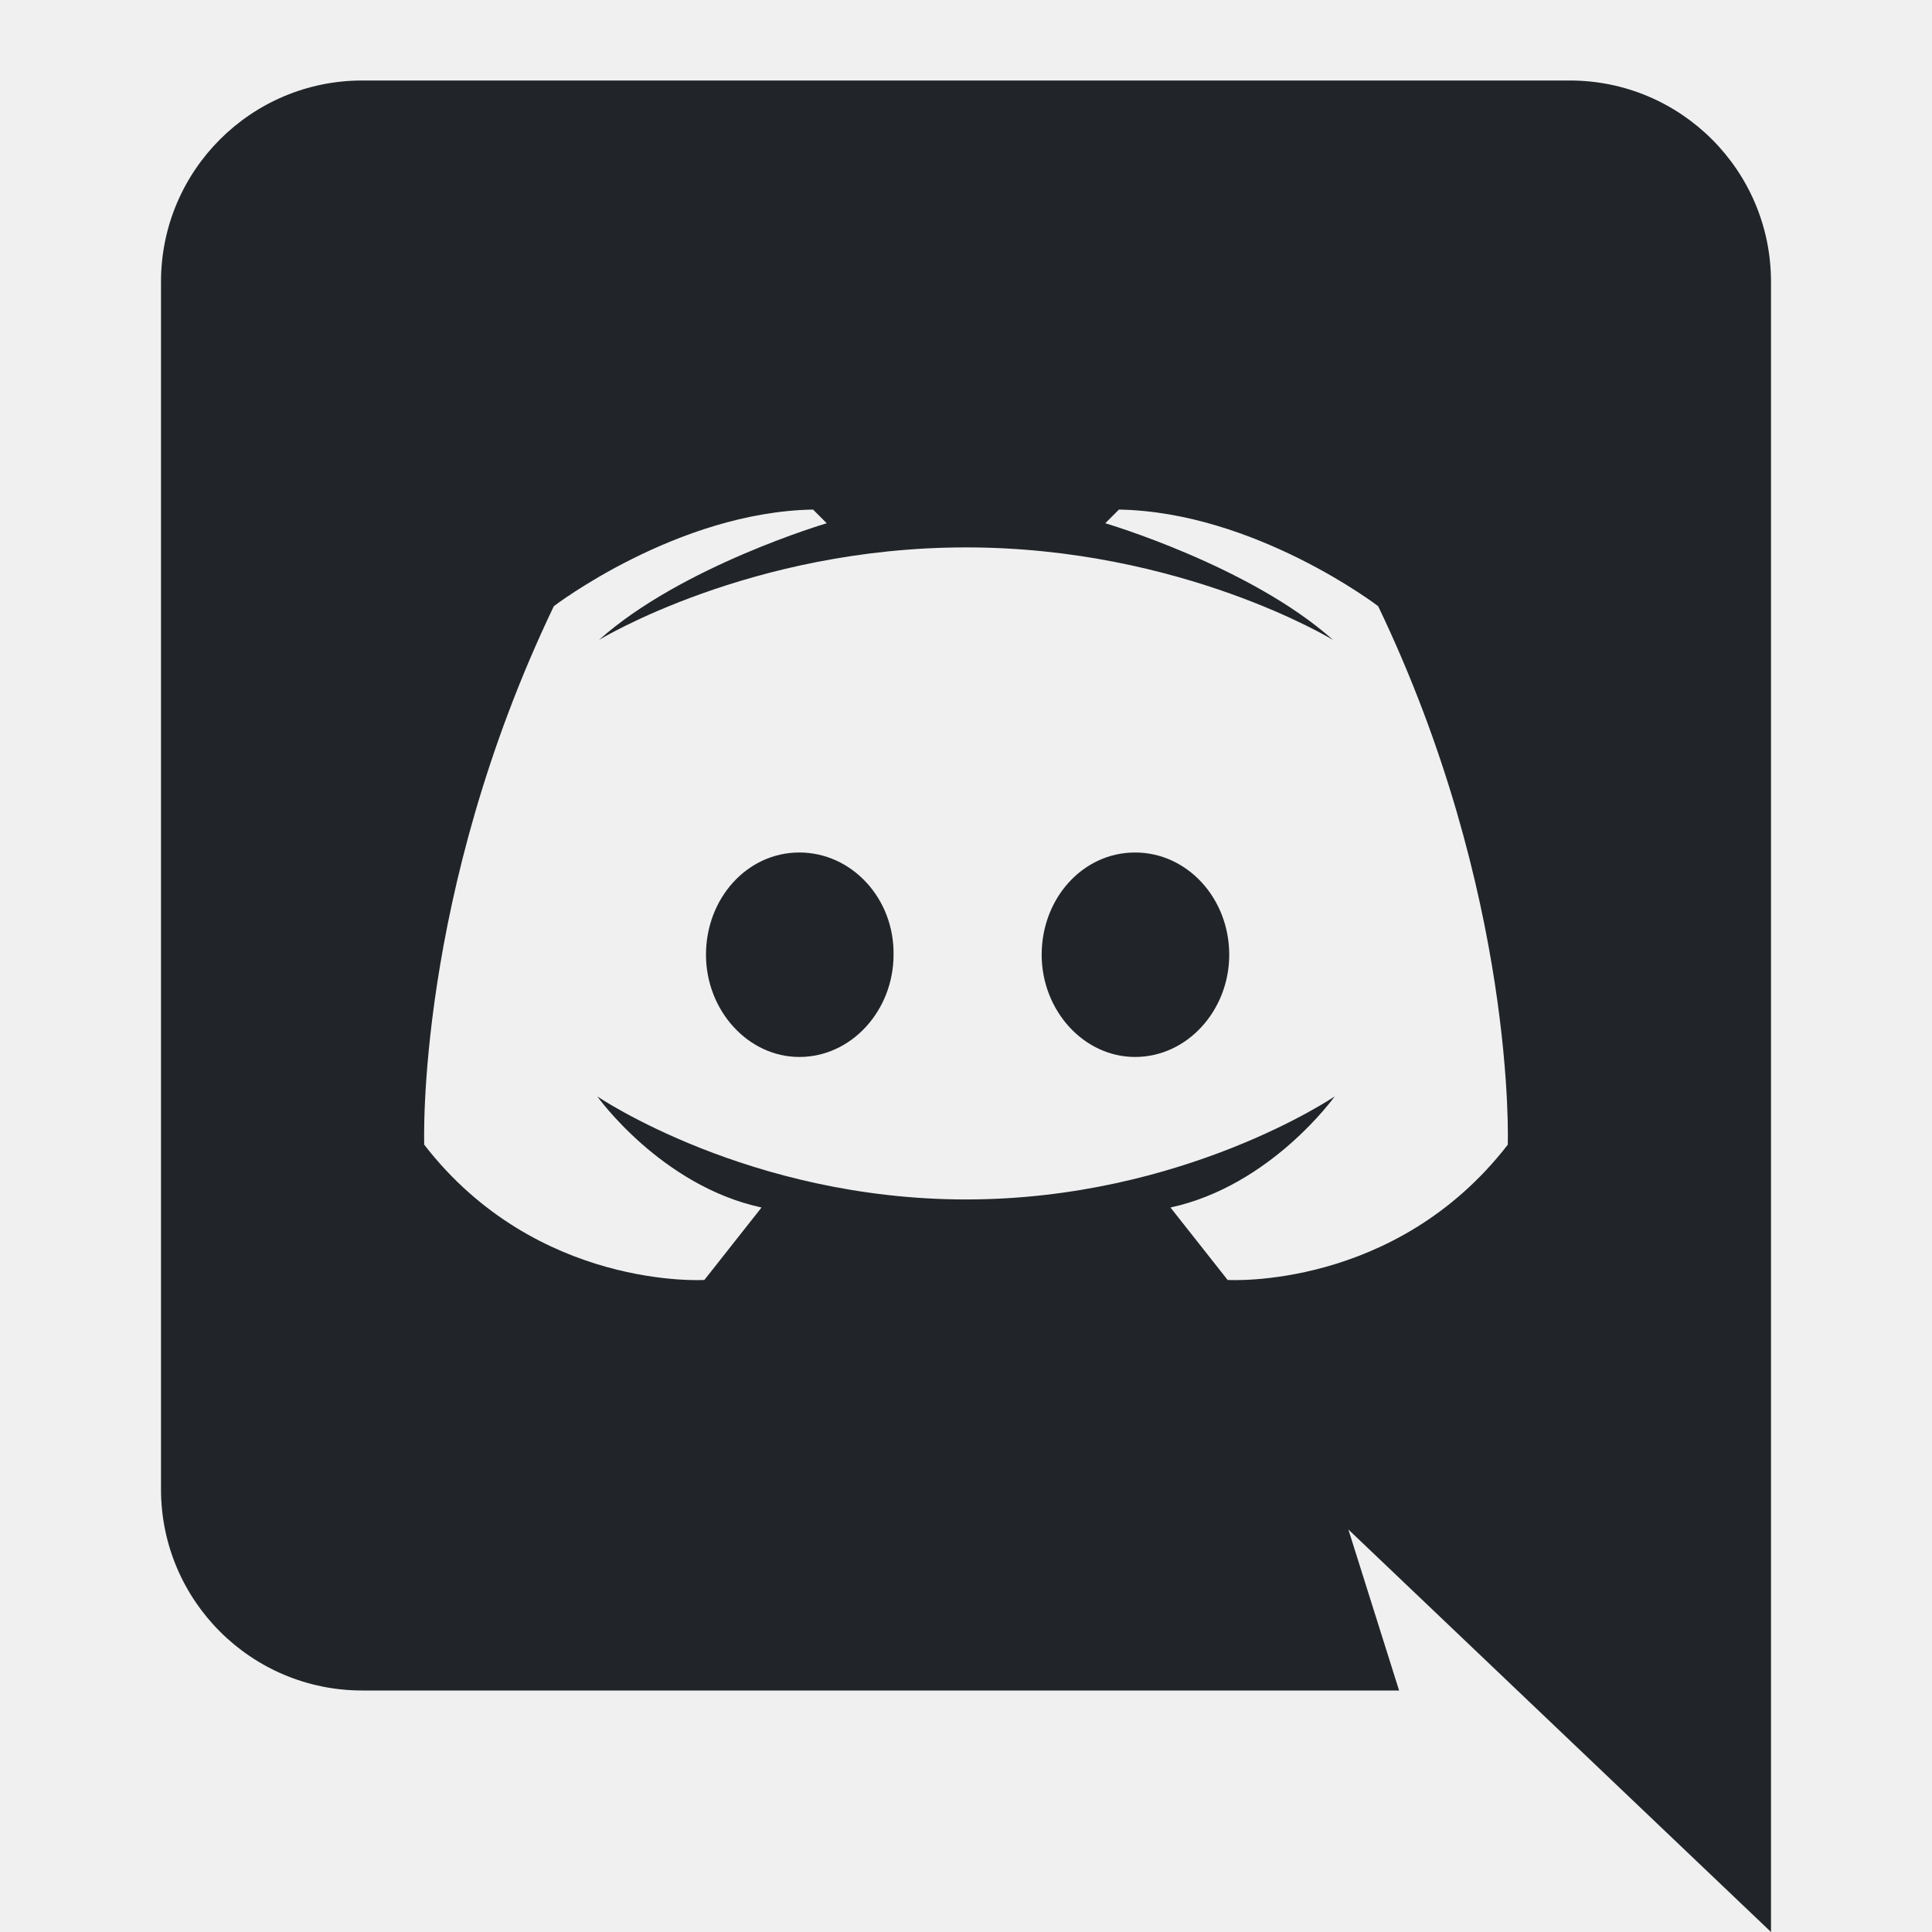
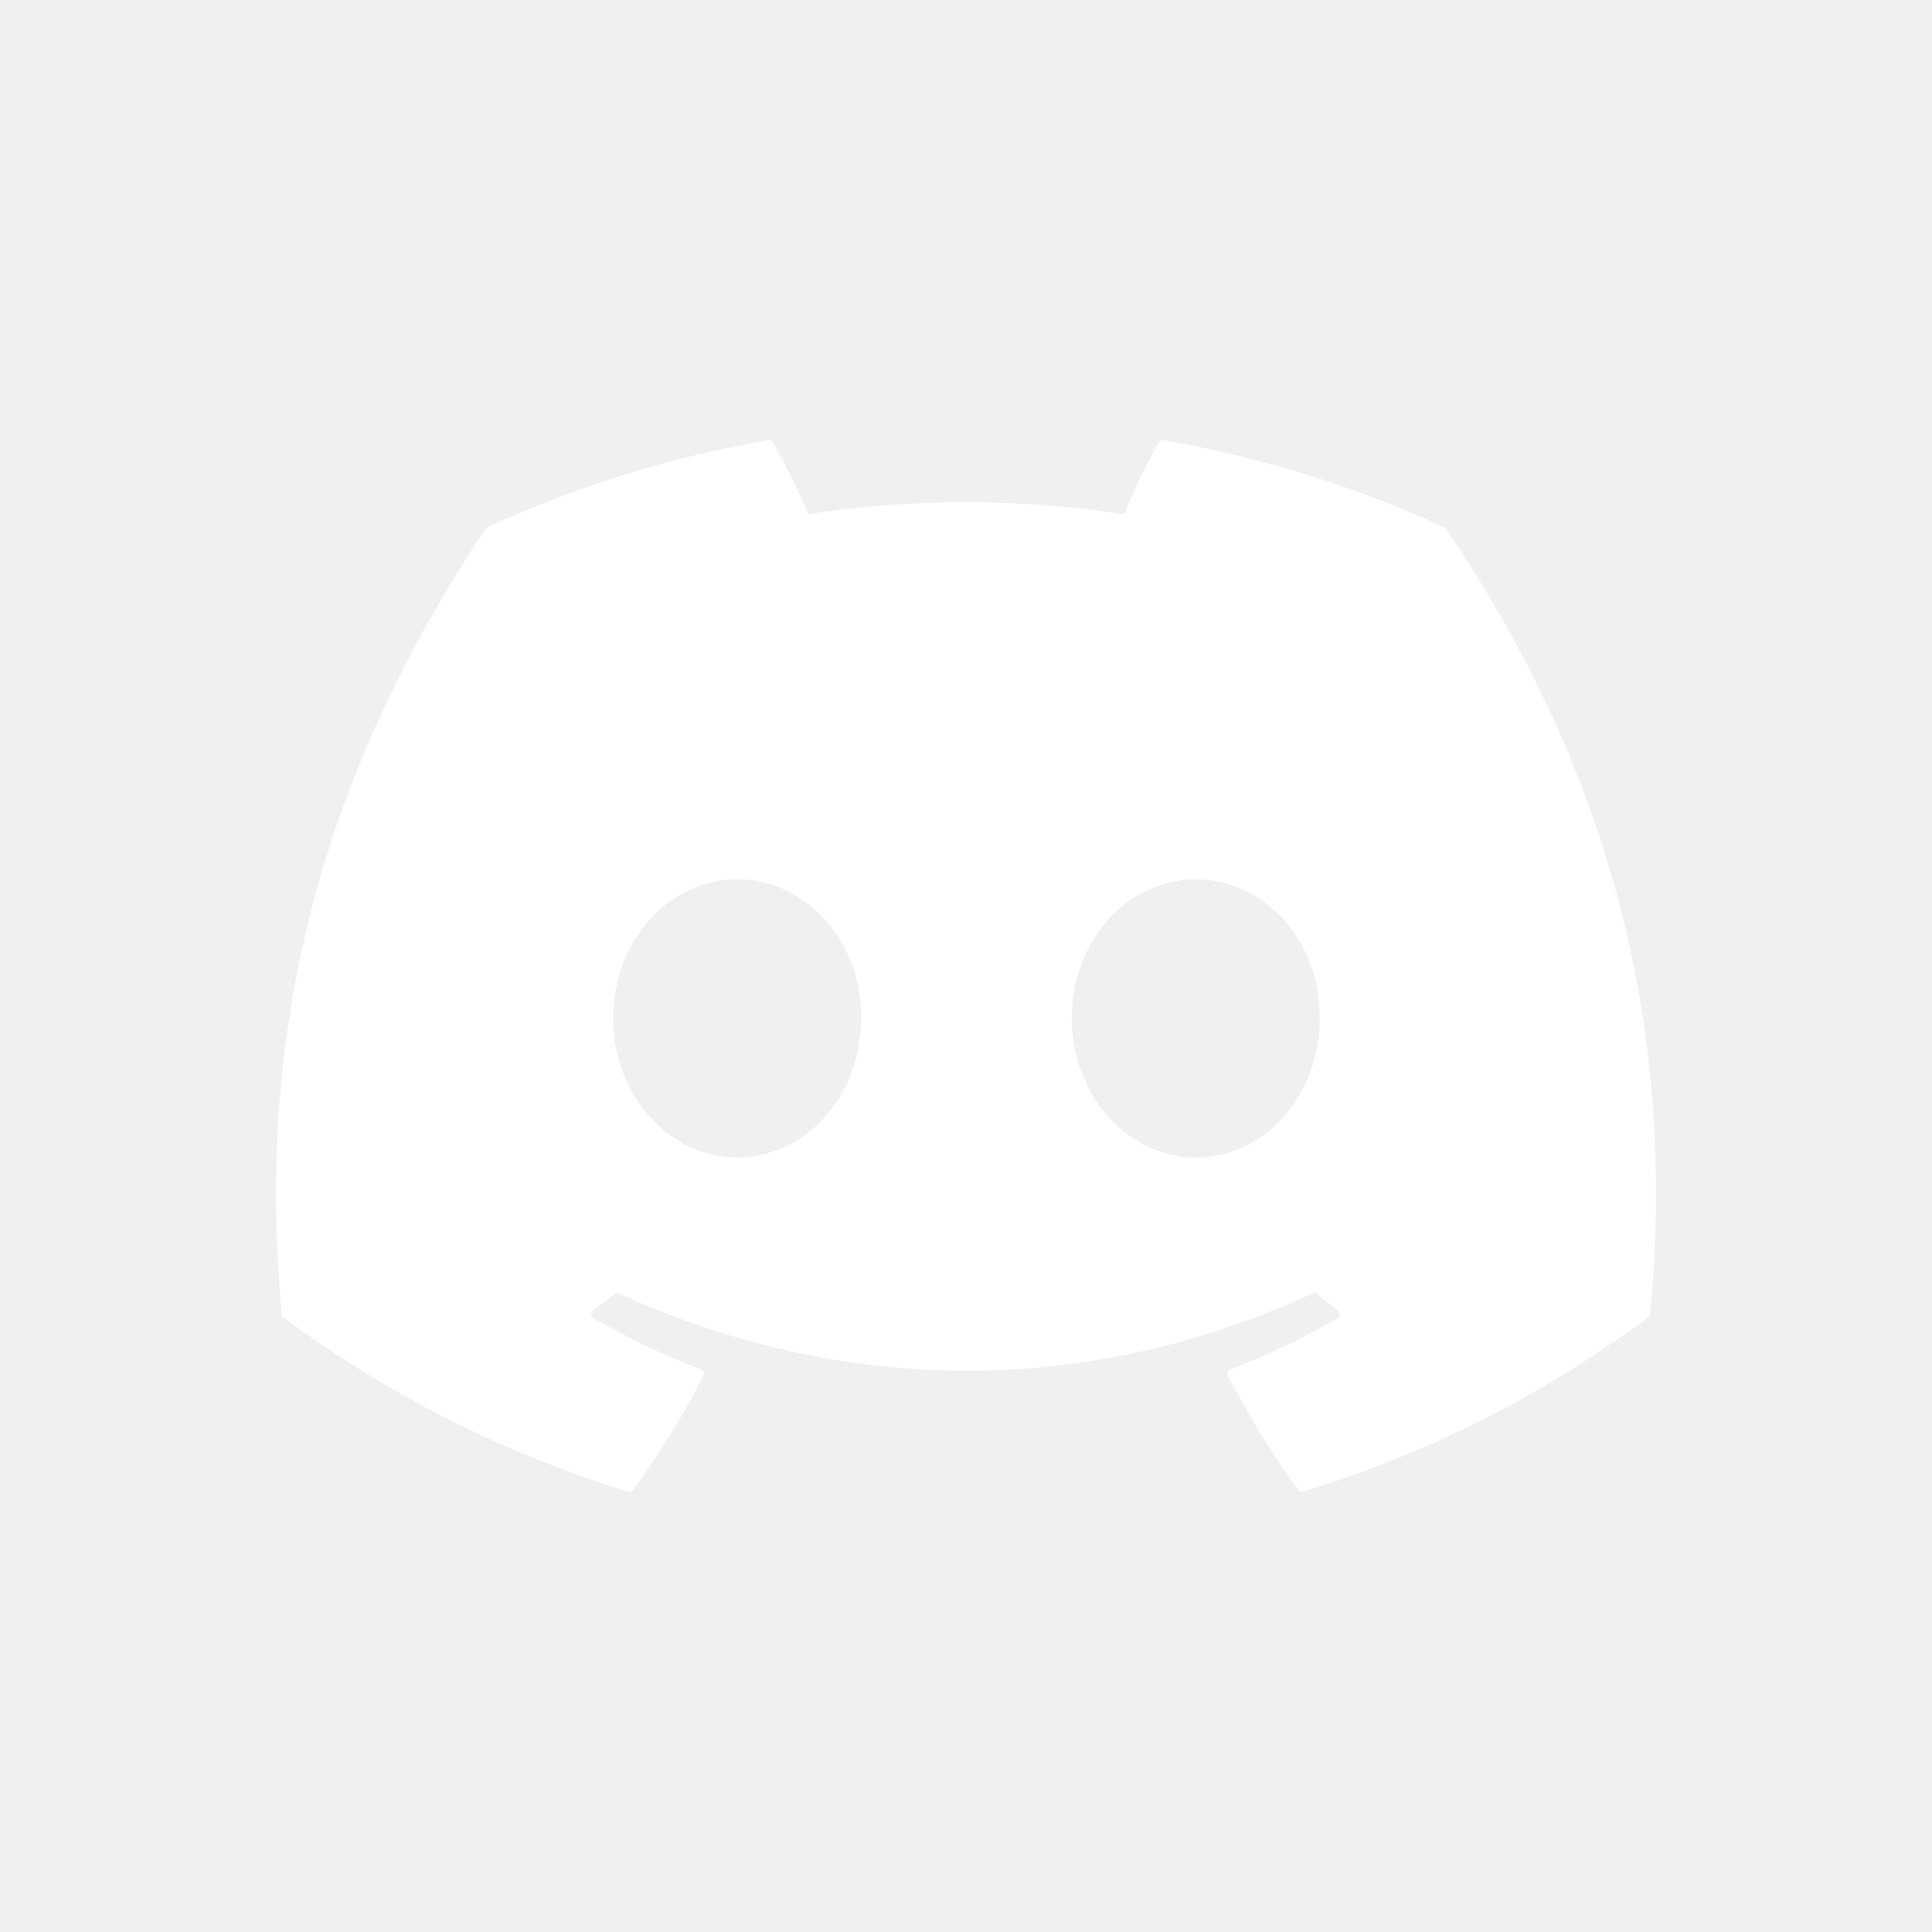
- <svg xmlns="http://www.w3.org/2000/svg" version="1.1" width="24" height="24" viewBox="0 0 24 24">
-   <path fill="#212529" d="M22,24L16.75,19L17.38,21H4.5A2.5,2.5 0 0,1 2,18.5V3.5A2.5,2.5 0 0,1 4.5,1H19.5A2.5,2.5 0 0,1 22,3.5V24M12,6.8C9.32,6.8 7.44,7.95 7.44,7.95C8.47,7.03 10.27,6.5 10.27,6.5L10.1,6.33C8.41,6.36 6.88,7.53 6.88,7.53C5.16,11.12 5.27,14.22 5.27,14.22C6.67,16.03 8.75,15.9 8.75,15.9L9.46,15C8.21,14.73 7.42,13.62 7.42,13.62C7.42,13.62 9.3,14.9 12,14.9C14.7,14.9 16.58,13.62 16.58,13.62C16.58,13.62 15.79,14.73 14.54,15L15.25,15.9C15.25,15.9 17.33,16.03 18.73,14.22C18.73,14.22 18.84,11.12 17.12,7.53C17.12,7.53 15.59,6.36 13.9,6.33L13.73,6.5C13.73,6.5 15.53,7.03 16.56,7.95C16.56,7.95 14.68,6.8 12,6.8M9.93,10.59C10.58,10.59 11.11,11.16 11.1,11.86C11.1,12.55 10.58,13.13 9.93,13.13C9.29,13.13 8.77,12.55 8.77,11.86C8.77,11.16 9.28,10.59 9.93,10.59M14.1,10.59C14.75,10.59 15.27,11.16 15.27,11.86C15.27,12.55 14.75,13.13 14.1,13.13C13.46,13.13 12.94,12.55 12.94,11.86C12.94,11.16 13.45,10.59 14.1,10.59Z" />
+ <svg xmlns="http://www.w3.org/2000/svg" width="28" height="28" viewBox="0 0 28 28" fill="none">
+   <g clip-path="url(#clip0_6705_62774)">
+     <path d="M20.931 7.642C19.634 7.046 18.266 6.622 16.86 6.379C16.847 6.376 16.834 6.378 16.822 6.384C16.811 6.389 16.801 6.398 16.794 6.41C16.619 6.723 16.424 7.13 16.288 7.451C14.75 7.221 13.221 7.221 11.715 7.451C11.579 7.123 11.377 6.723 11.2 6.41C11.194 6.399 11.184 6.39 11.173 6.384C11.161 6.379 11.148 6.377 11.135 6.379C9.729 6.621 8.361 7.046 7.064 7.641C7.053 7.646 7.044 7.654 7.037 7.665C4.444 11.538 3.734 15.317 4.083 19.048C4.084 19.057 4.086 19.066 4.091 19.074C4.095 19.082 4.101 19.089 4.109 19.095C5.819 20.351 7.476 21.114 9.103 21.619C9.115 21.623 9.129 21.623 9.141 21.619C9.154 21.615 9.165 21.607 9.173 21.596C9.558 21.071 9.9 20.517 10.195 19.935C10.199 19.927 10.201 19.918 10.201 19.909C10.202 19.9 10.2 19.891 10.197 19.883C10.194 19.875 10.189 19.867 10.182 19.861C10.176 19.854 10.168 19.85 10.16 19.846C9.616 19.64 9.098 19.389 8.6 19.103C8.591 19.098 8.583 19.09 8.578 19.081C8.572 19.072 8.569 19.062 8.568 19.051C8.568 19.041 8.57 19.03 8.574 19.021C8.578 19.011 8.585 19.003 8.593 18.997C8.698 18.918 8.803 18.836 8.903 18.754C8.912 18.746 8.923 18.742 8.934 18.74C8.946 18.739 8.957 18.74 8.968 18.745C12.241 20.239 15.785 20.239 19.019 18.745C19.03 18.74 19.041 18.738 19.053 18.739C19.064 18.741 19.076 18.745 19.084 18.753C19.185 18.835 19.29 18.918 19.395 18.997C19.404 19.003 19.41 19.011 19.415 19.021C19.419 19.03 19.421 19.041 19.421 19.051C19.42 19.062 19.417 19.072 19.412 19.081C19.406 19.09 19.399 19.097 19.39 19.103C18.891 19.394 18.369 19.642 17.829 19.846C17.82 19.849 17.813 19.854 17.806 19.86C17.8 19.866 17.795 19.874 17.792 19.883C17.789 19.891 17.787 19.9 17.788 19.909C17.788 19.918 17.791 19.927 17.795 19.935C18.095 20.516 18.438 21.07 18.816 21.596C18.823 21.606 18.834 21.615 18.847 21.619C18.86 21.623 18.873 21.623 18.886 21.619C20.52 21.114 22.177 20.351 23.888 19.095C23.895 19.09 23.901 19.083 23.906 19.075C23.91 19.067 23.913 19.058 23.914 19.049C24.331 14.735 23.215 10.987 20.957 7.665C20.951 7.654 20.942 7.646 20.931 7.641V7.642ZM10.683 16.776C9.698 16.776 8.886 15.871 8.886 14.76C8.886 13.649 9.682 12.744 10.683 12.744C11.692 12.744 12.496 13.657 12.481 14.76C12.481 15.871 11.684 16.776 10.683 16.776V16.776ZM17.329 16.776C16.344 16.776 15.532 15.871 15.532 14.76C15.532 13.649 16.328 12.744 17.329 12.744C18.338 12.744 19.142 13.657 19.126 14.76C19.126 15.871 18.338 16.776 17.329 16.776V16.776Z" fill="white" />
+   </g>
+   <defs>
+     <clipPath id="clip0_6705_62774">
+       <rect width="20" height="20" fill="currentColor" transform="translate(4 4)" />
+     </clipPath>
+   </defs>
</svg>
